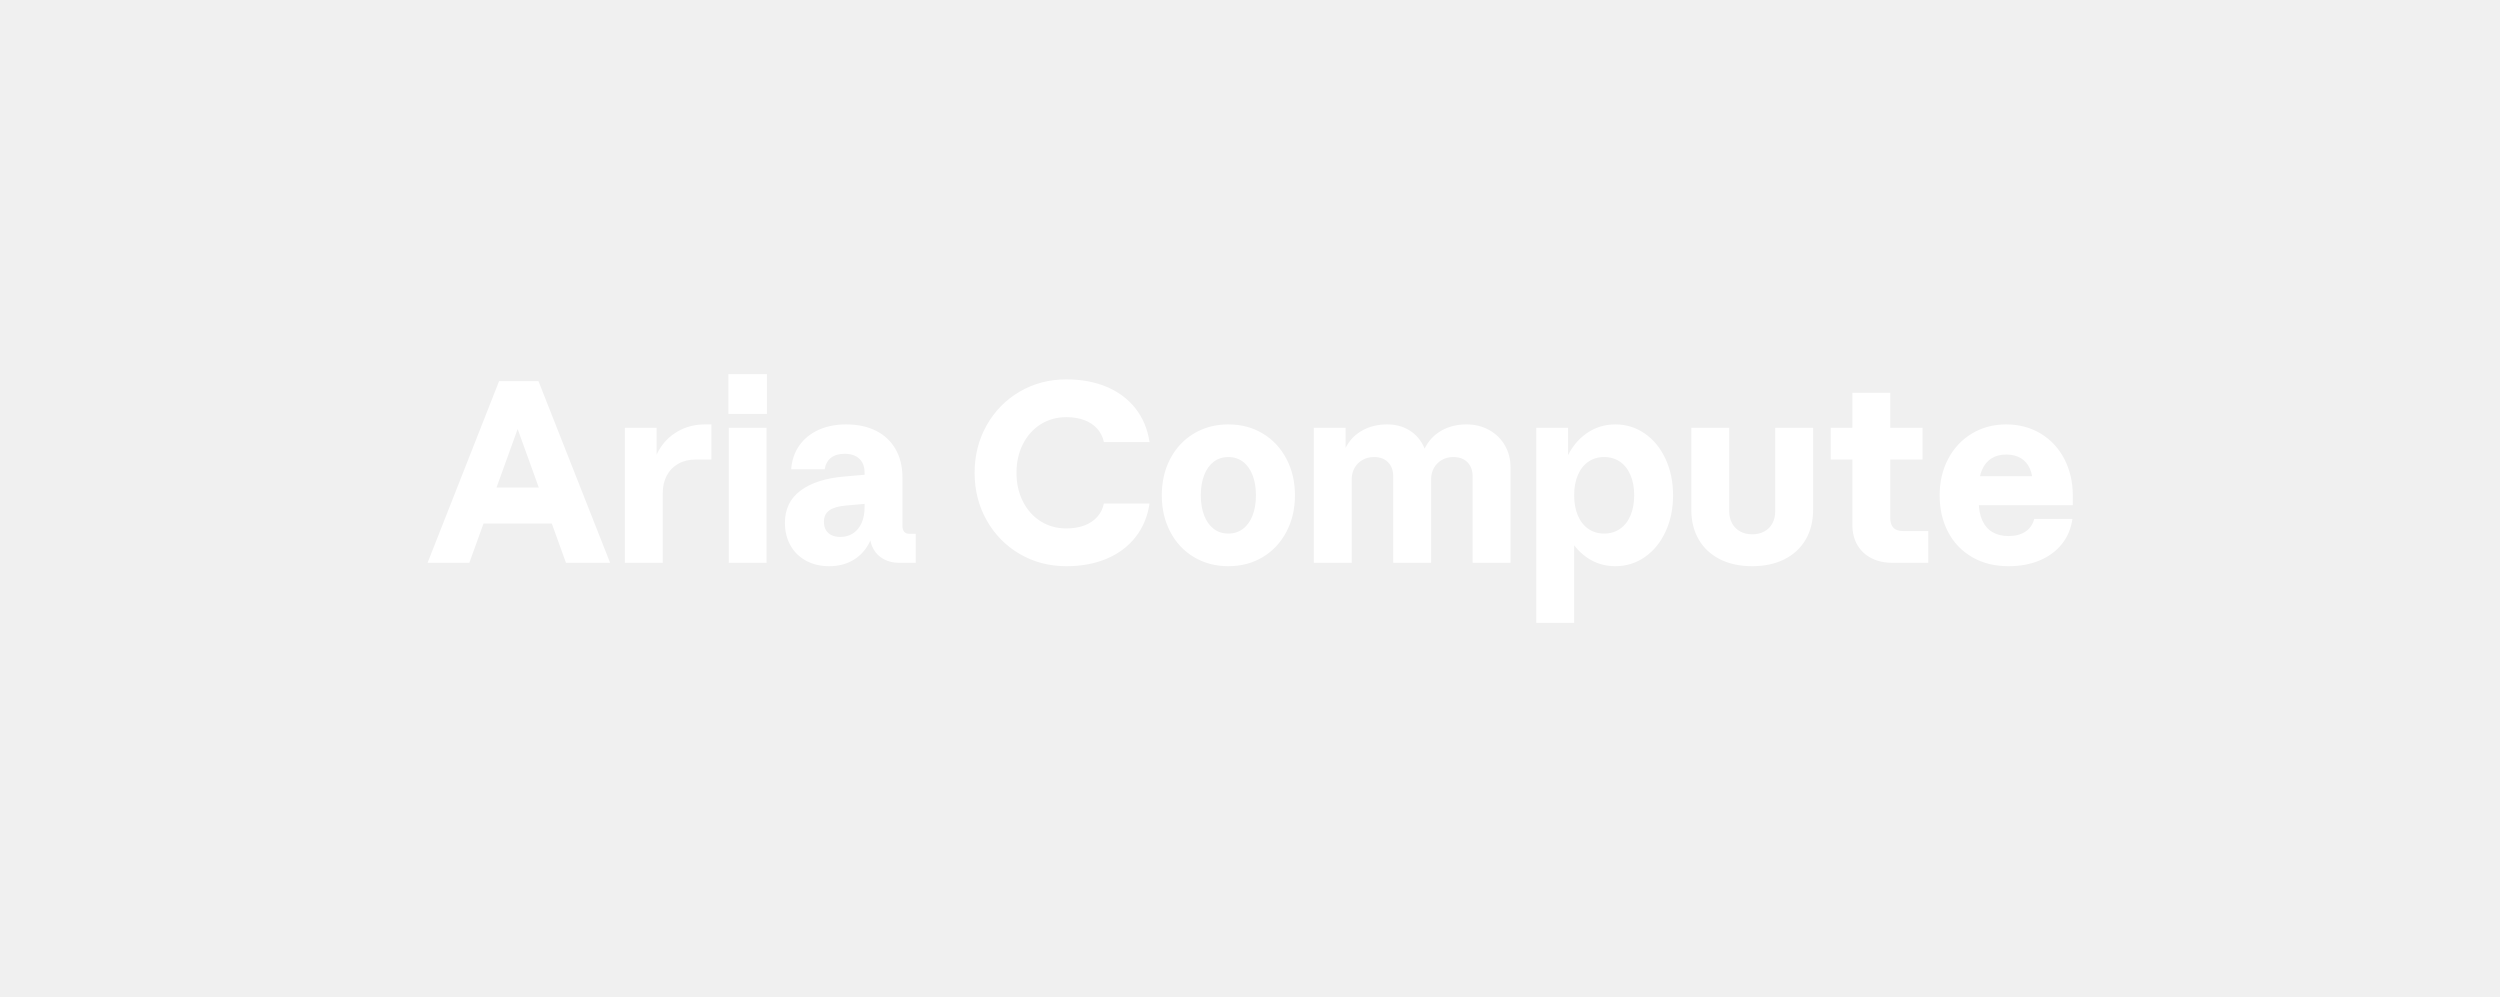
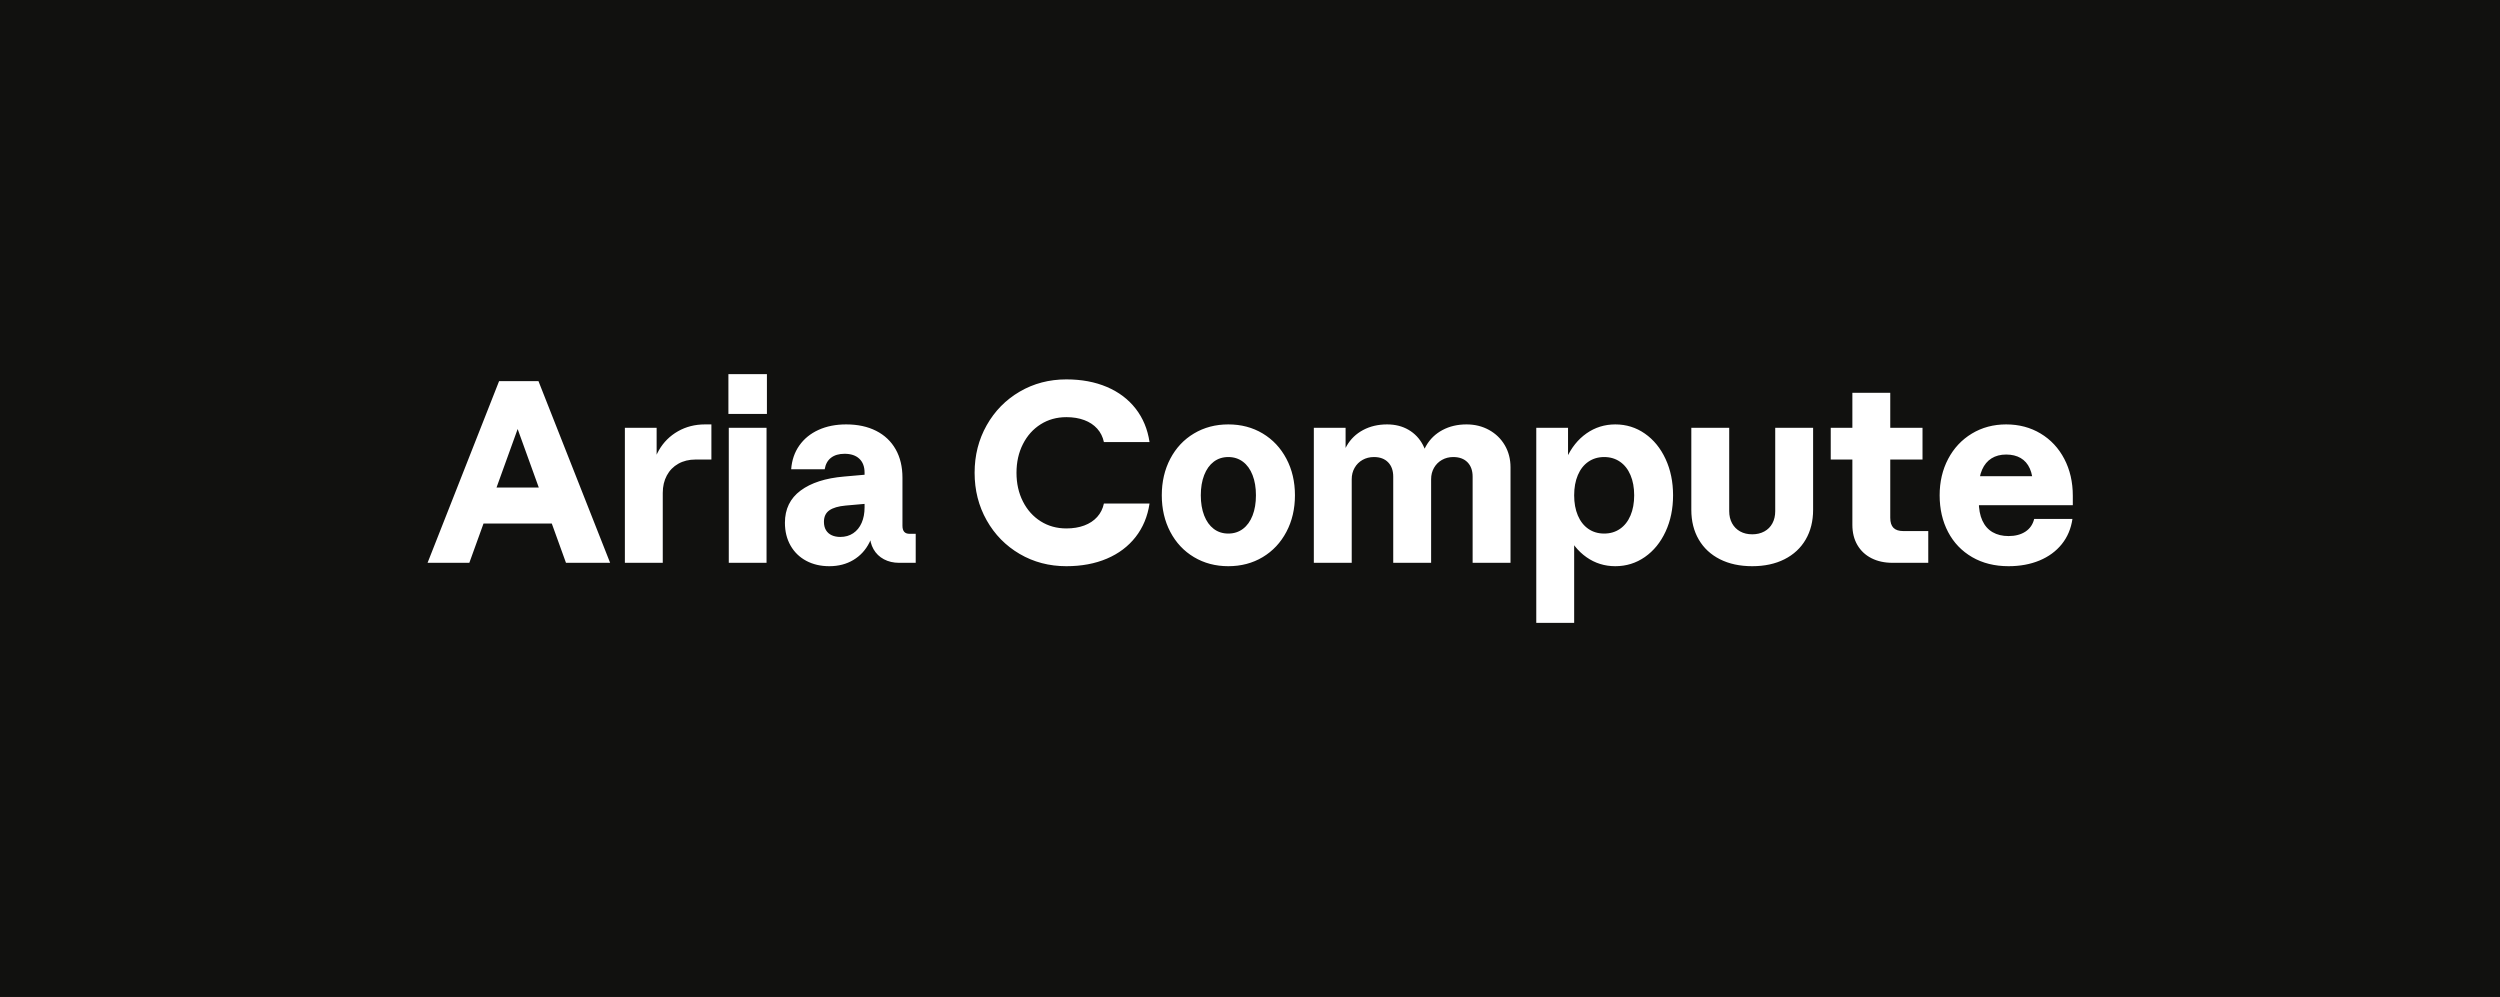
<svg xmlns="http://www.w3.org/2000/svg" width="1986" height="792" viewBox="0 0 1986 792" role="img" aria-label="Aria Compute">
+   <rect width="1986" height="792" fill="#11110f" />
  <g transform="translate(993 396)">
    <g transform="scale(0.7095)">
      <g transform="translate(-1061.29 -66.92)">
        <g transform="translate(-140.02 138.95)">
          <path d="M280.46 0L360.54 -203.42L404.64 -203.42L484.86 0L435.44 0L373.7 -170.94L388.96 -170.94L327.22 0ZM336.32 -43.96L350.6 -84.28L412.06 -84.28L426.2 -43.96Z M501.38 -151.2L536.94 -151.2L536.94 -42L531.76 -42L531.76 -96.18Q531.76 -112.7 539.53 -126.14Q547.3 -139.58 560.81 -147.28Q574.32 -154.98 591.12 -154.98L598.26 -154.98L598.26 -115.64L580.48 -115.64Q569.56 -115.64 561.23 -110.95Q552.9 -106.26 548.35 -97.79Q543.8 -89.32 543.8 -78.26L543.8 0L501.38 0Z M660.42 -211.26L660.42 -166.74L617.3 -166.74L617.3 -211.26ZM660 -151.2L660 0L617.72 0L617.72 -151.2Z M687.58 -104.72Q688.7 -119.98 696.68 -131.32Q704.66 -142.66 718.17 -148.82Q731.68 -154.98 749.18 -154.98Q768.5 -154.98 782.71 -147.77Q796.92 -140.56 804.55 -127.12Q812.18 -113.68 812.18 -95.34L812.18 -41.44Q812.18 -36.96 814.14 -34.72Q816.1 -32.48 820.16 -32.48L827.02 -32.48L827.02 0L808.54 0Q798.88 0 791.39 -3.99Q783.9 -7.98 779.77 -15.26Q775.64 -22.54 775.64 -32.06L775.64 -84L769.76 -84L769.76 -100.94Q769.76 -111.02 763.88 -116.55Q758 -122.08 747.36 -122.08Q737.98 -122.08 732.24 -117.67Q726.5 -113.26 725.1 -104.72L687.58 -104.72ZM680.58 -44.8Q680.58 -67.9 698.15 -80.92Q715.72 -93.94 746.8 -96.6L791.46 -100.52L791.46 -67.9L748.62 -64.12Q736.3 -63 730.28 -58.73Q724.26 -54.46 724.26 -45.92Q724.26 -40.32 726.57 -36.54Q728.88 -32.76 733.01 -30.87Q737.14 -28.98 742.6 -28.98Q750.86 -28.98 757.02 -33.11Q763.18 -37.24 766.47 -44.73Q769.76 -52.22 769.76 -62.02L769.76 -84L781.38 -84L781.38 -51.24Q781.38 -35 775.08 -22.54Q768.78 -10.08 757.16 -3.15Q745.54 3.78 730.28 3.78Q715.72 3.78 704.45 -2.24Q693.18 -8.26 686.88 -19.32Q680.58 -30.38 680.58 -44.8Z  M1037.72 -135.24Q1035.9 -143.92 1030.23 -150.22Q1024.56 -156.52 1015.74 -159.81Q1006.92 -163.1 995.72 -163.1Q979.62 -163.1 966.95 -155.12Q954.28 -147.14 947.07 -132.93Q939.86 -118.72 939.86 -100.8Q939.86 -82.88 947.07 -68.67Q954.28 -54.46 966.95 -46.48Q979.62 -38.5 995.72 -38.5Q1006.92 -38.5 1015.74 -41.79Q1024.56 -45.08 1030.23 -51.38Q1035.9 -57.68 1037.72 -66.36L1088.82 -66.36Q1085.6 -44.8 1073.28 -28.98Q1060.96 -13.16 1041.08 -4.69Q1021.2 3.78 995.72 3.78Q966.88 3.78 943.43 -9.94Q919.98 -23.66 906.47 -47.6Q892.96 -71.54 892.96 -100.8Q892.96 -130.06 906.47 -154Q919.98 -177.94 943.43 -191.66Q966.88 -205.38 995.72 -205.38Q1021.2 -205.38 1041.08 -196.91Q1060.96 -188.44 1073.28 -172.62Q1085.6 -156.8 1088.82 -135.24L1037.72 -135.24Z M1177.02 3.78Q1155.6 3.78 1138.59 -6.37Q1121.58 -16.52 1112.06 -34.65Q1102.54 -52.78 1102.54 -75.6Q1102.54 -98.42 1112.06 -116.55Q1121.58 -134.68 1138.59 -144.83Q1155.6 -154.98 1177.02 -154.98Q1198.58 -154.98 1215.52 -144.83Q1232.46 -134.68 1242.05 -116.55Q1251.64 -98.42 1251.64 -75.6Q1251.64 -52.78 1242.05 -34.65Q1232.46 -16.52 1215.52 -6.37Q1198.58 3.78 1177.02 3.78ZM1177.02 -32.76Q1186.4 -32.76 1193.4 -38.01Q1200.4 -43.26 1204.18 -52.99Q1207.96 -62.72 1207.96 -75.6Q1207.96 -88.48 1204.18 -98.21Q1200.4 -107.94 1193.4 -113.19Q1186.4 -118.44 1177.02 -118.44Q1167.64 -118.44 1160.71 -113.19Q1153.78 -107.94 1150 -98.21Q1146.22 -88.48 1146.22 -75.6Q1146.22 -62.72 1150 -52.99Q1153.78 -43.26 1160.71 -38.01Q1167.64 -32.76 1177.02 -32.76Z M1308.34 -151.2L1308.34 -42L1303.16 -42L1303.16 -105.28Q1303.16 -119.84 1309.67 -131.11Q1316.18 -142.38 1327.94 -148.68Q1339.7 -154.98 1354.82 -154.98Q1368.4 -154.98 1378.76 -148.96Q1389.12 -142.94 1394.86 -132.09Q1400.6 -121.24 1400.6 -106.96L1400.6 -42L1392.06 -42L1392.06 -105.28Q1392.06 -119.84 1398.57 -131.11Q1405.08 -142.38 1416.84 -148.68Q1428.6 -154.98 1443.72 -154.98Q1457.72 -154.98 1468.99 -148.75Q1480.26 -142.52 1486.63 -131.6Q1493 -120.68 1493 -106.96L1493 0L1450.58 0L1450.58 -96.46Q1450.58 -106.68 1444.84 -112.56Q1439.1 -118.44 1428.88 -118.44Q1421.88 -118.44 1416.21 -115.22Q1410.54 -112 1407.32 -106.33Q1404.1 -100.66 1404.1 -93.66L1404.1 0L1361.68 0L1361.68 -96.46Q1361.68 -106.68 1355.94 -112.56Q1350.2 -118.44 1340.12 -118.44Q1332.98 -118.44 1327.31 -115.22Q1321.64 -112 1318.42 -106.33Q1315.2 -100.66 1315.2 -93.66L1315.2 0L1272.78 0L1272.78 -151.2Z M1564.26 67.2L1521.84 67.2L1521.84 -151.2L1557.4 -151.2L1557.4 -51.8L1564.26 -51.8ZM1547.46 -75.6Q1547.46 -98.7 1555.58 -116.76Q1563.7 -134.82 1578.05 -144.9Q1592.4 -154.98 1610.32 -154.98Q1628.66 -154.98 1643.43 -144.69Q1658.2 -134.4 1666.6 -116.27Q1675 -98.14 1675 -75.6Q1675 -53.06 1666.6 -34.93Q1658.2 -16.8 1643.43 -6.51Q1628.66 3.78 1610.32 3.78Q1592.4 3.78 1578.05 -6.3Q1563.7 -16.38 1555.58 -34.44Q1547.46 -52.5 1547.46 -75.6ZM1564.26 -75.6Q1564.26 -62.72 1568.39 -52.99Q1572.52 -43.26 1580.15 -38.01Q1587.78 -32.76 1597.86 -32.76Q1607.94 -32.76 1615.57 -38.01Q1623.2 -43.26 1627.33 -52.99Q1631.46 -62.72 1631.46 -75.6Q1631.46 -88.48 1627.33 -98.21Q1623.2 -107.94 1615.57 -113.19Q1607.94 -118.44 1597.86 -118.44Q1587.78 -118.44 1580.15 -113.19Q1572.52 -107.94 1568.39 -98.21Q1564.26 -88.48 1564.26 -75.6Z M1737.86 -57.82Q1737.86 -50.12 1741.08 -44.24Q1744.3 -38.36 1750.11 -35.14Q1755.92 -31.92 1763.62 -31.92Q1771.32 -31.92 1777.2 -35.14Q1783.08 -38.36 1786.23 -44.24Q1789.38 -50.12 1789.38 -57.82L1789.38 -151.2L1831.8 -151.2L1831.8 -59.36Q1831.8 -40.32 1823.47 -26.04Q1815.14 -11.76 1799.74 -3.99Q1784.34 3.78 1763.62 3.78Q1742.9 3.78 1727.5 -3.99Q1712.1 -11.76 1703.77 -26.04Q1695.44 -40.32 1695.44 -59.36L1695.44 -151.2L1737.86 -151.2L1737.86 -57.82Z M1918.18 -50.4Q1918.18 -42.84 1921.75 -39.2Q1925.32 -35.56 1932.74 -35.56L1960.74 -35.56L1960.74 0L1920.84 0Q1907.26 0 1897.11 -5.18Q1886.96 -10.36 1881.36 -19.95Q1875.76 -29.54 1875.76 -42.56L1875.76 -190.4L1918.18 -190.4L1918.18 -50.4ZM1954.3 -151.2L1954.3 -115.64L1851.54 -115.64L1851.54 -151.2Z M2122.16 -49.14Q2119.78 -32.76 2110.19 -20.86Q2100.6 -8.96 2085.27 -2.59Q2069.94 3.78 2050.62 3.78Q2027.38 3.78 2009.88 -6.37Q1992.38 -16.52 1982.93 -34.51Q1973.48 -52.5 1973.48 -75.6Q1973.48 -98.28 1983 -116.34Q1992.52 -134.4 2009.53 -144.69Q2026.54 -154.98 2047.96 -154.98Q2069.52 -154.98 2086.53 -144.76Q2103.54 -134.54 2113.06 -116.34Q2122.58 -98.14 2122.58 -75.04L2122.58 -64.54L2002.04 -64.54L2002.04 -97.02L2088 -97.02L2077.92 -86.52Q2077.92 -97.86 2074.42 -105.63Q2070.92 -113.4 2064.2 -117.32Q2057.48 -121.24 2047.96 -121.24Q2038.44 -121.24 2031.58 -116.97Q2024.72 -112.7 2021.01 -104.3Q2017.3 -95.9 2017.3 -83.72L2017.3 -68.88Q2017.3 -56 2021.29 -47.32Q2025.28 -38.64 2032.77 -34.3Q2040.26 -29.96 2050.62 -29.96Q2061.96 -29.96 2069.52 -34.93Q2077.08 -39.9 2079.32 -49.14L2122.16 -49.14Z" fill="#ffffff" />
        </g>
      </g>
    </g>
  </g>
</svg>
